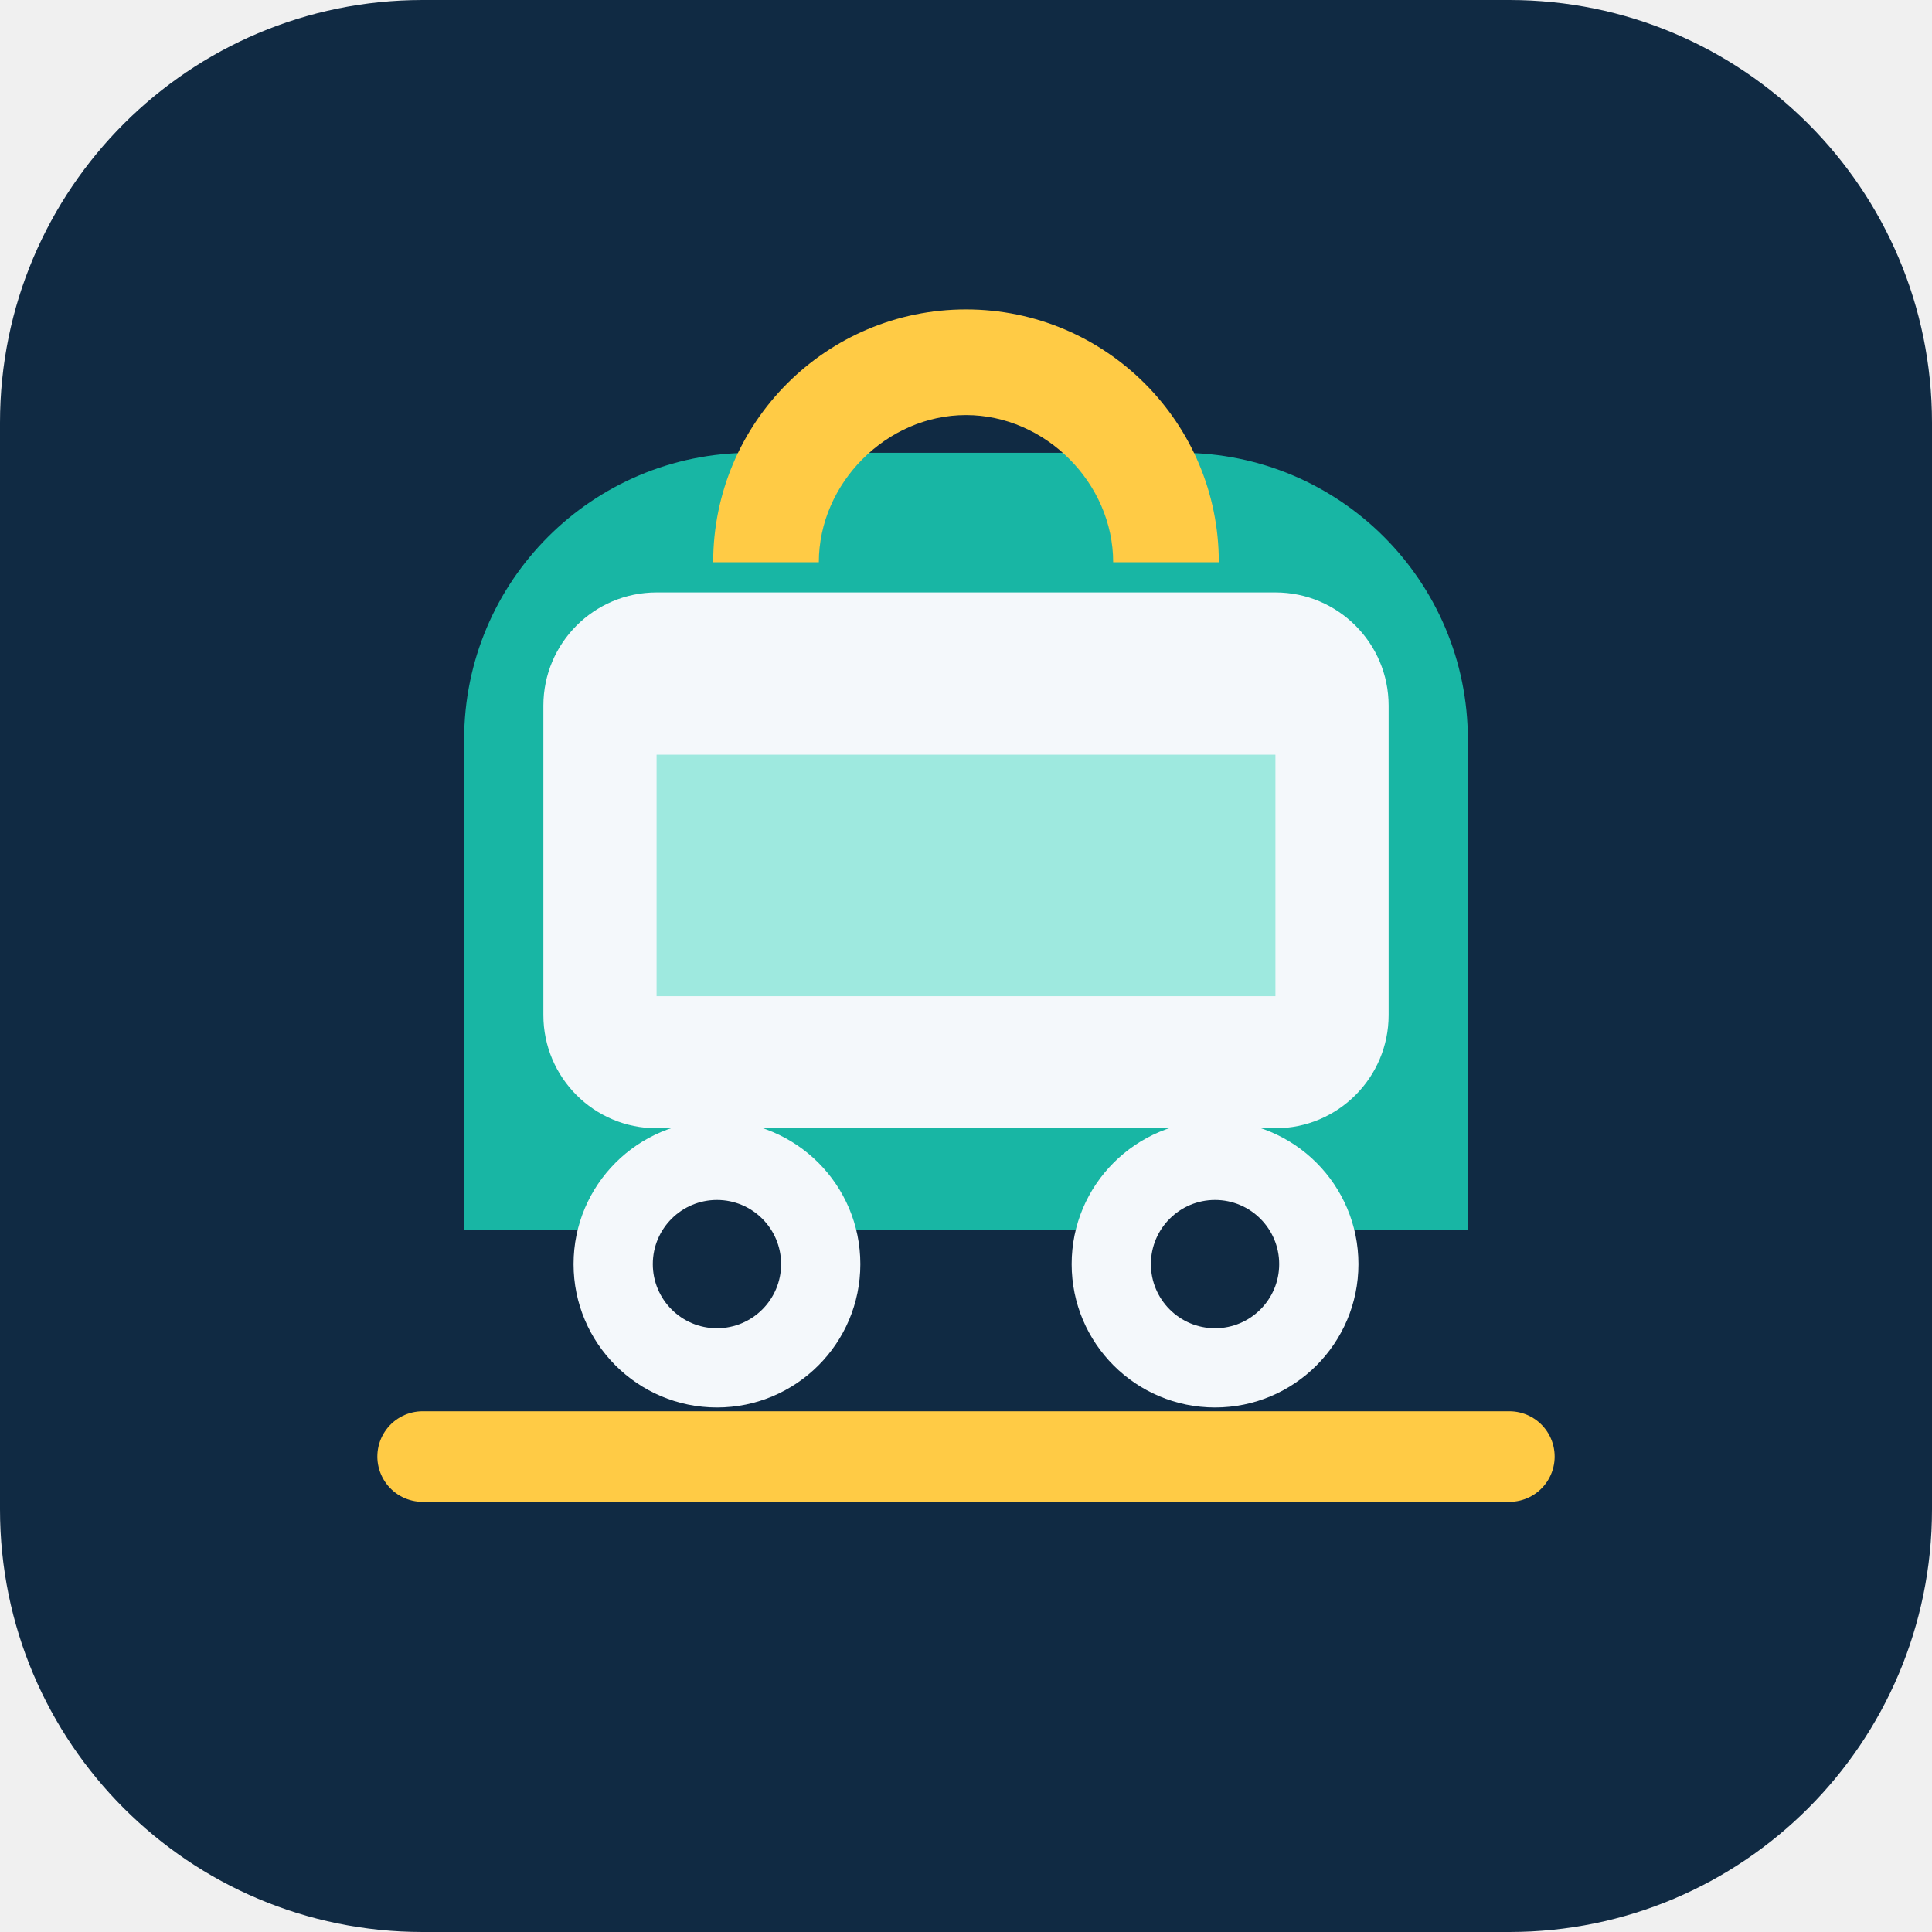
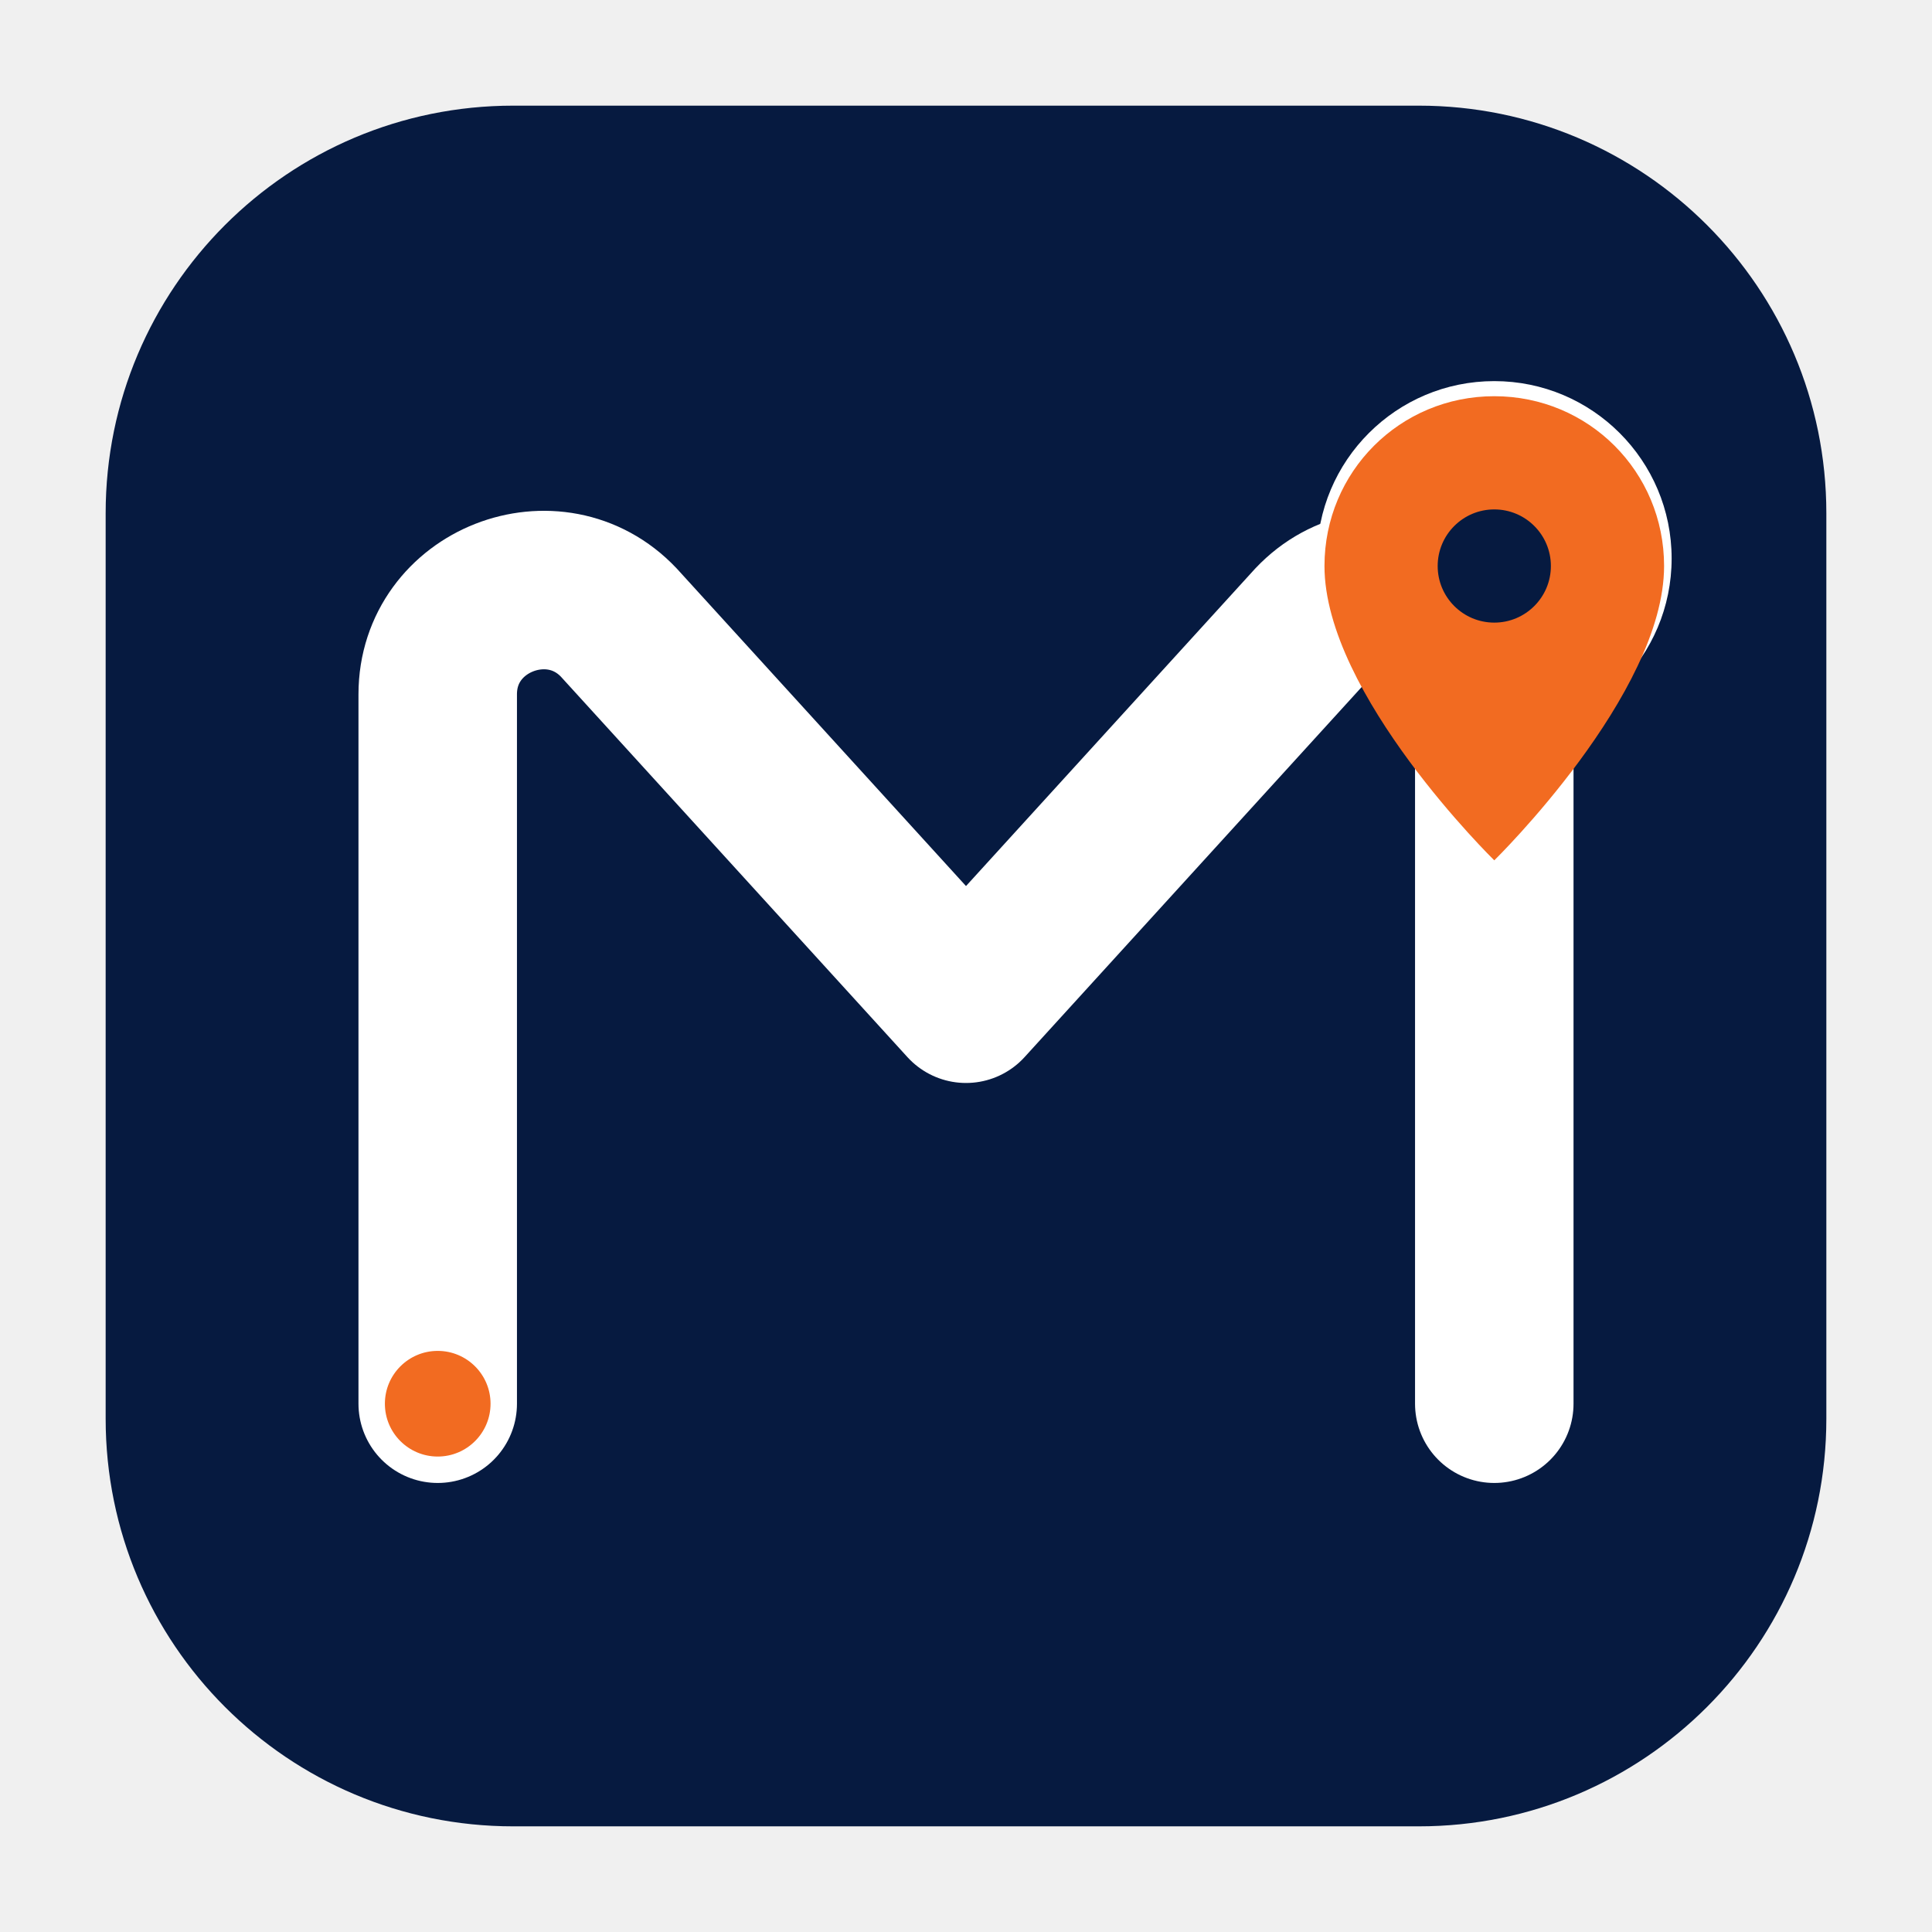
- <svg xmlns="http://www.w3.org/2000/svg" viewBox="0 0 512 512">
-   <rect width="512" height="512" rx="112" fill="#102a43" />
-   <path d="M123 326V196c0-42 34-76 76-76h114c42 0 76 34 76 76v130" fill="#18b6a4" />
-   <rect x="144" y="157" width="224" height="142" rx="30" fill="#f4f8fb" />
-   <path d="M174 200h164v64H174z" fill="#9ee9df" />
-   <circle cx="190" cy="335" r="38" fill="#f4f8fb" />
-   <circle cx="322" cy="335" r="38" fill="#f4f8fb" />
-   <circle cx="190" cy="335" r="17" fill="#102a43" />
-   <circle cx="322" cy="335" r="17" fill="#102a43" />
-   <path d="M256 82c-37 0-67 30-67 67h28c0-21 18-39 39-39s39 18 39 39h28c0-37-30-67-67-67Z" fill="#ffcb45" />
-   <path d="M112 386h288" stroke="#ffcb45" stroke-width="24" stroke-linecap="round" />
+ <svg xmlns="http://www.w3.org/2000/svg" viewBox="0 0 512 512" role="img" aria-labelledby="title desc">
+   <rect x="28" y="28" width="456" height="456" rx="108" fill="#061a40" />
+   <path d="M116 372V184c0-25 31-37 48-19l92 101 92-101c17-18 48-6 48 19v188" fill="none" stroke="#fff" stroke-width="42" stroke-linecap="round" stroke-linejoin="round" />
+   <circle cx="396" cy="148" r="47" fill="#fff" />
+   <path d="M396 105c-25 0-45 20-45 45 0 34 45 78 45 78s45-44 45-78c0-25-20-45-45-45Z" fill="#f26b21" />
+   <circle cx="396" cy="150" r="15" fill="#061a40" />
+   <circle cx="116" cy="372" r="14" fill="#f26b21" />
</svg>
